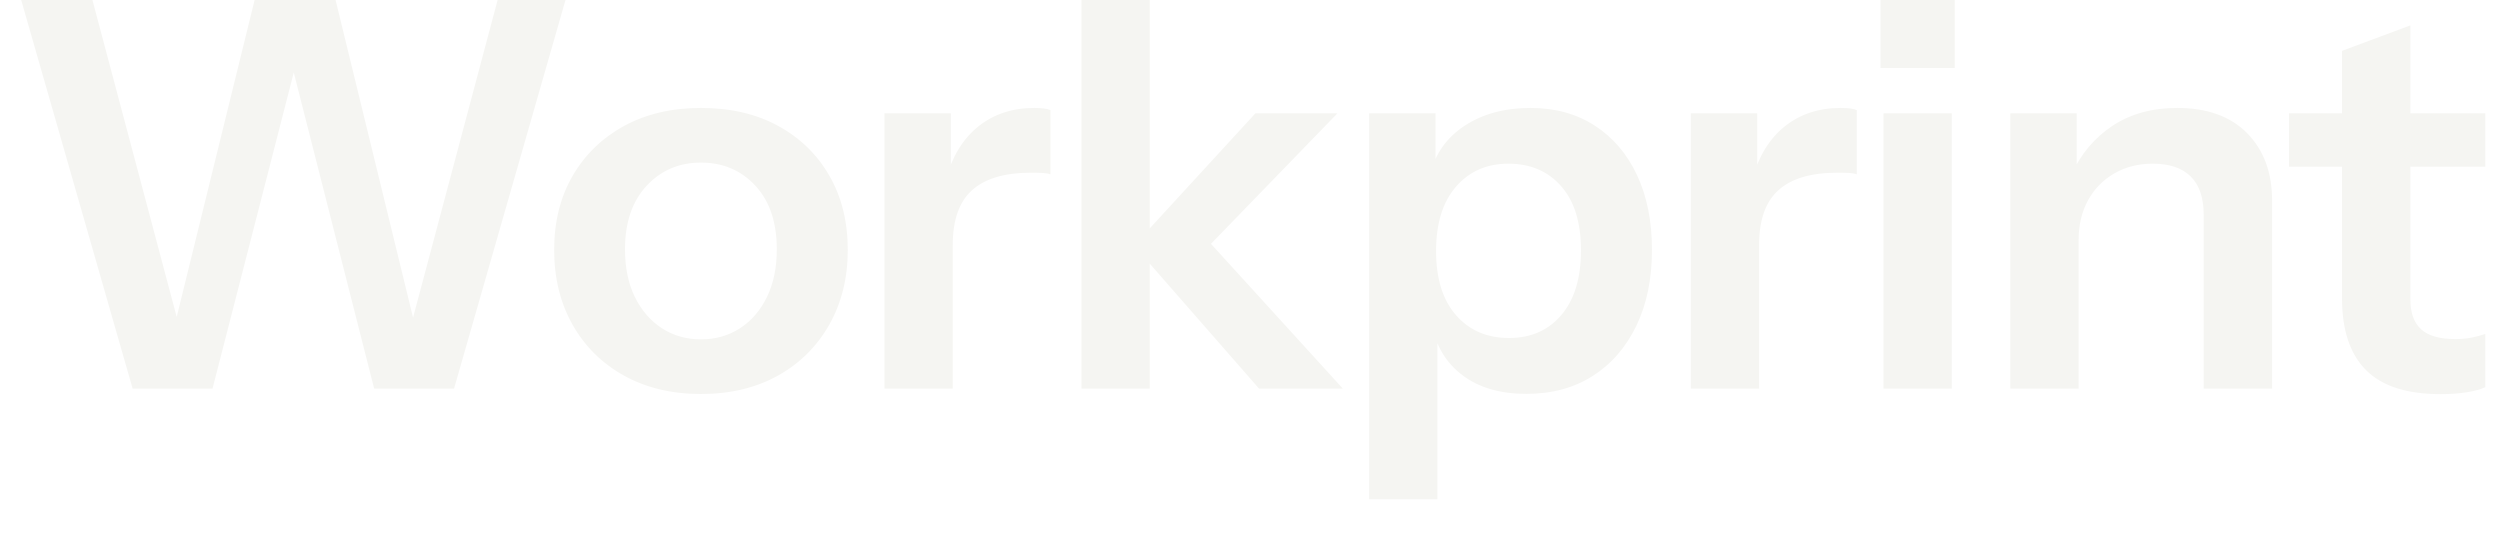
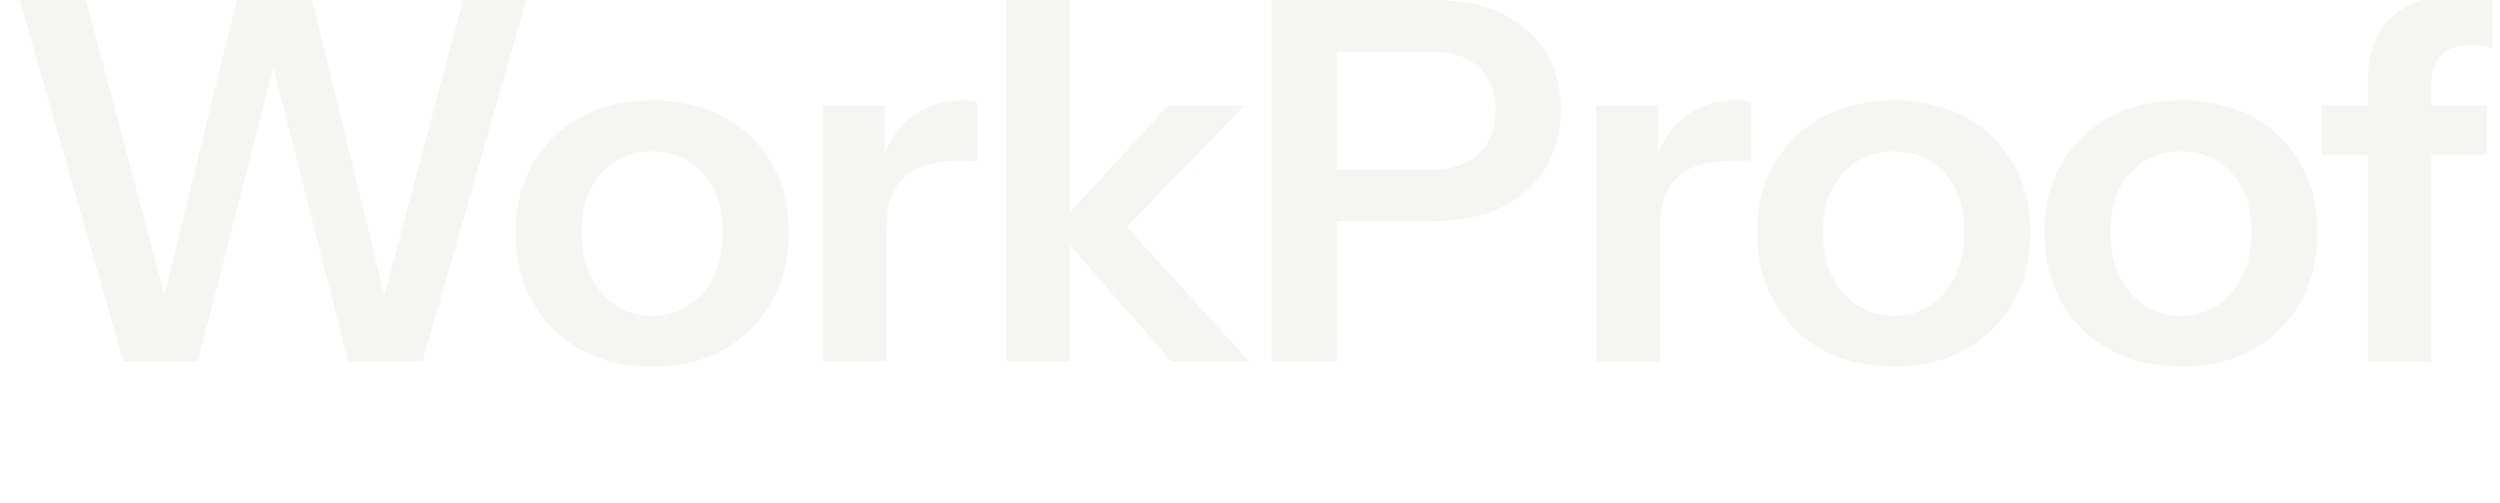
- <svg xmlns="http://www.w3.org/2000/svg" viewBox="0 0 185.28 40" width="185.28" height="40">
-   <path fill="#f5f5f2" d="M9.83 0 1.57 -28.8H6.85L13.88 -2.36H12.37L18.87 -28.8H24.87L31.32 -2.36H29.84L36.88 -28.8H41.91L33.65 0H27.73L21.16 -25.83H22.39L15.75 0ZM51.95 0.4Q48.71 0.4 46.25 -0.96Q43.8 -2.32 42.43 -4.74Q41.07 -7.16 41.07 -10.28Q41.07 -13.41 42.44 -15.77Q43.81 -18.13 46.26 -19.47Q48.71 -20.8 51.95 -20.8Q55.23 -20.8 57.67 -19.47Q60.12 -18.13 61.47 -15.77Q62.83 -13.41 62.83 -10.28Q62.83 -7.16 61.46 -4.74Q60.09 -2.32 57.65 -0.96Q55.2 0.4 51.95 0.4ZM51.95 -3.65Q53.57 -3.65 54.84 -4.47Q56.11 -5.29 56.84 -6.79Q57.57 -8.28 57.57 -10.32Q57.57 -13.33 55.98 -15.04Q54.39 -16.75 51.95 -16.75Q49.52 -16.75 47.92 -15.03Q46.32 -13.31 46.32 -10.32Q46.32 -8.28 47.05 -6.79Q47.79 -5.29 49.06 -4.47Q50.33 -3.65 51.95 -3.65ZM65.55 0V-20.4H70.47V-15.47H70.61V0ZM70.61 -10.64 70.09 -15.48Q70.81 -18.08 72.52 -19.44Q74.23 -20.8 76.65 -20.8Q77.49 -20.8 77.85 -20.64V-15.88Q77.65 -15.96 77.29 -15.98Q76.93 -16 76.41 -16Q73.48 -16 72.05 -14.71Q70.61 -13.43 70.61 -10.64ZM80.15 0V-29.07H85.21V0ZM93.31 0 84.04 -10.6 93.04 -20.4H99.12L88.73 -9.68L88.99 -11.56L99.52 0ZM113.12 0.39Q110.21 0.39 108.39 -0.99Q106.56 -2.36 106.11 -4.79L106.53 -4.84V8.2H101.47V-20.4H106.39V-15.8L106 -15.89Q106.55 -18.17 108.56 -19.49Q110.57 -20.8 113.43 -20.8Q116.17 -20.8 118.19 -19.49Q120.21 -18.19 121.32 -15.83Q122.43 -13.47 122.43 -10.28Q122.43 -7.05 121.27 -4.65Q120.11 -2.25 118.03 -0.93Q115.95 0.39 113.12 0.39ZM111.84 -3.75Q114.27 -3.75 115.72 -5.46Q117.17 -7.17 117.17 -10.25Q117.17 -13.32 115.71 -14.99Q114.24 -16.67 111.79 -16.67Q109.39 -16.67 107.91 -14.97Q106.43 -13.27 106.43 -10.19Q106.43 -7.13 107.91 -5.44Q109.39 -3.75 111.84 -3.75ZM125.31 0V-20.4H130.23V-15.47H130.37V0ZM130.37 -10.64 129.85 -15.48Q130.57 -18.08 132.28 -19.44Q133.99 -20.8 136.41 -20.8Q137.25 -20.8 137.61 -20.64V-15.88Q137.41 -15.96 137.05 -15.98Q136.69 -16 136.17 -16Q133.24 -16 131.81 -14.71Q130.37 -13.43 130.37 -10.64ZM139.59 0V-20.4H144.65V0ZM139.37 -23.76V-29.33H144.87V-23.76ZM148.99 0V-20.4H153.91V-15.6H154.05V0ZM163.32 0V-12.88Q163.32 -14.77 162.36 -15.72Q161.4 -16.67 159.55 -16.67Q157.95 -16.67 156.7 -15.95Q155.45 -15.23 154.75 -13.96Q154.05 -12.69 154.05 -10.99L153.53 -15.88Q154.55 -18.13 156.55 -19.47Q158.56 -20.8 161.36 -20.8Q164.69 -20.8 166.54 -18.93Q168.39 -17.05 168.39 -13.93V0ZM180.88 0.41Q177.13 0.41 175.35 -1.37Q173.57 -3.15 173.57 -6.71V-25.03L178.64 -26.92V-6.59Q178.64 -5.11 179.44 -4.39Q180.24 -3.67 181.97 -3.67Q182.64 -3.67 183.18 -3.78Q183.72 -3.89 184.19 -4.05V-0.11Q183.71 0.13 182.83 0.27Q181.96 0.41 180.88 0.41ZM169.64 -16.45V-20.4H184.19V-16.45Z" transform="translate(0 28.8)" />
+ <svg xmlns="http://www.w3.org/2000/svg" viewBox="0 0 199.12 40" width="199.12" height="40">
+   <path fill="#f5f5f2" d="M9.83 0 1.57 -28.8H6.85L13.88 -2.36H12.37L18.87 -28.8H24.87L31.32 -2.36H29.84L36.88 -28.8H41.91L33.65 0H27.73L21.16 -25.83H22.39L15.75 0ZM51.95 0.4Q48.71 0.4 46.25 -0.96Q43.8 -2.32 42.43 -4.74Q41.07 -7.16 41.07 -10.28Q41.07 -13.41 42.44 -15.77Q43.81 -18.13 46.26 -19.47Q48.71 -20.8 51.95 -20.8Q55.23 -20.8 57.67 -19.47Q60.12 -18.13 61.47 -15.77Q62.83 -13.41 62.83 -10.28Q62.83 -7.16 61.46 -4.74Q60.09 -2.32 57.65 -0.96Q55.2 0.4 51.95 0.4ZM51.95 -3.65Q53.57 -3.65 54.84 -4.47Q56.11 -5.29 56.84 -6.79Q57.57 -8.28 57.57 -10.32Q57.57 -13.33 55.98 -15.04Q54.39 -16.75 51.95 -16.75Q49.52 -16.75 47.92 -15.03Q46.32 -13.31 46.32 -10.32Q46.32 -8.28 47.05 -6.79Q47.79 -5.29 49.06 -4.47Q50.33 -3.65 51.95 -3.65ZM65.55 0V-20.4H70.47V-15.47H70.61V0ZM70.61 -10.64 70.09 -15.48Q70.81 -18.08 72.52 -19.44Q74.23 -20.8 76.65 -20.8Q77.49 -20.8 77.85 -20.64V-15.88Q77.65 -15.96 77.29 -15.98Q76.93 -16 76.41 -16Q73.48 -16 72.05 -14.71Q70.61 -13.43 70.61 -10.64ZM80.15 0V-29.07H85.21V0ZM93.31 0 84.04 -10.6 93.04 -20.4H99.12L88.73 -9.68 88.99 -11.56 99.52 0ZM101.28 0V-28.8H114.21Q117.37 -28.8 119.63 -27.72Q121.88 -26.64 123.1 -24.68Q124.32 -22.72 124.32 -20.05Q124.32 -17.39 123.09 -15.39Q121.85 -13.4 119.6 -12.29Q117.35 -11.19 114.21 -11.19H105.33V-15.29H113.96Q116.44 -15.29 117.78 -16.57Q119.12 -17.84 119.12 -20.03Q119.12 -22.21 117.79 -23.45Q116.45 -24.69 113.96 -24.69H106.48V0ZM127.15 0V-20.4H132.07V-15.47H132.21V0ZM132.21 -10.64 131.69 -15.48Q132.41 -18.08 134.12 -19.44Q135.83 -20.8 138.25 -20.8Q139.09 -20.8 139.45 -20.64V-15.88Q139.25 -15.96 138.89 -15.98Q138.53 -16 138.01 -16Q135.08 -16 133.65 -14.71Q132.21 -13.43 132.21 -10.64ZM150.83 0.4Q147.59 0.4 145.13 -0.96Q142.68 -2.32 141.31 -4.74Q139.95 -7.16 139.95 -10.28Q139.95 -13.41 141.32 -15.77Q142.69 -18.13 145.14 -19.47Q147.59 -20.8 150.83 -20.8Q154.11 -20.8 156.55 -19.47Q159 -18.13 160.35 -15.77Q161.71 -13.41 161.71 -10.28Q161.71 -7.16 160.34 -4.74Q158.97 -2.32 156.53 -0.96Q154.08 0.4 150.83 0.4ZM150.83 -3.65Q152.45 -3.65 153.72 -4.47Q154.99 -5.29 155.72 -6.79Q156.45 -8.28 156.45 -10.32Q156.45 -13.33 154.86 -15.04Q153.27 -16.75 150.83 -16.75Q148.4 -16.75 146.8 -15.03Q145.2 -13.31 145.2 -10.32Q145.2 -8.28 145.93 -6.79Q146.67 -5.29 147.94 -4.47Q149.21 -3.65 150.83 -3.65ZM173.71 0.4Q170.47 0.4 168.01 -0.96Q165.56 -2.32 164.19 -4.74Q162.83 -7.16 162.83 -10.28Q162.83 -13.41 164.2 -15.77Q165.57 -18.13 168.02 -19.47Q170.47 -20.8 173.71 -20.8Q176.99 -20.8 179.43 -19.47Q181.88 -18.13 183.23 -15.77Q184.59 -13.41 184.59 -10.28Q184.59 -7.16 183.22 -4.74Q181.85 -2.32 179.41 -0.96Q176.96 0.4 173.71 0.4ZM173.71 -3.65Q175.33 -3.65 176.6 -4.47Q177.87 -5.29 178.6 -6.79Q179.33 -8.28 179.33 -10.32Q179.33 -13.33 177.74 -15.04Q176.15 -16.75 173.71 -16.75Q171.28 -16.75 169.68 -15.03Q168.08 -13.31 168.08 -10.32Q168.08 -8.28 168.81 -6.79Q169.55 -5.29 170.82 -4.47Q172.09 -3.65 173.71 -3.65ZM188.59 0V-22.27Q188.59 -25.65 190.46 -27.43Q192.33 -29.2 196.05 -29.2Q196.88 -29.2 197.45 -29.12Q198.01 -29.04 198.52 -28.87V-24.96Q198.24 -25.07 197.81 -25.13Q197.37 -25.2 196.81 -25.2Q195.19 -25.2 194.42 -24.41Q193.65 -23.63 193.65 -22.16V0ZM184.92 -16.45V-20.4H198.08V-16.45Z" transform="translate(0 28.8)" />
</svg>
